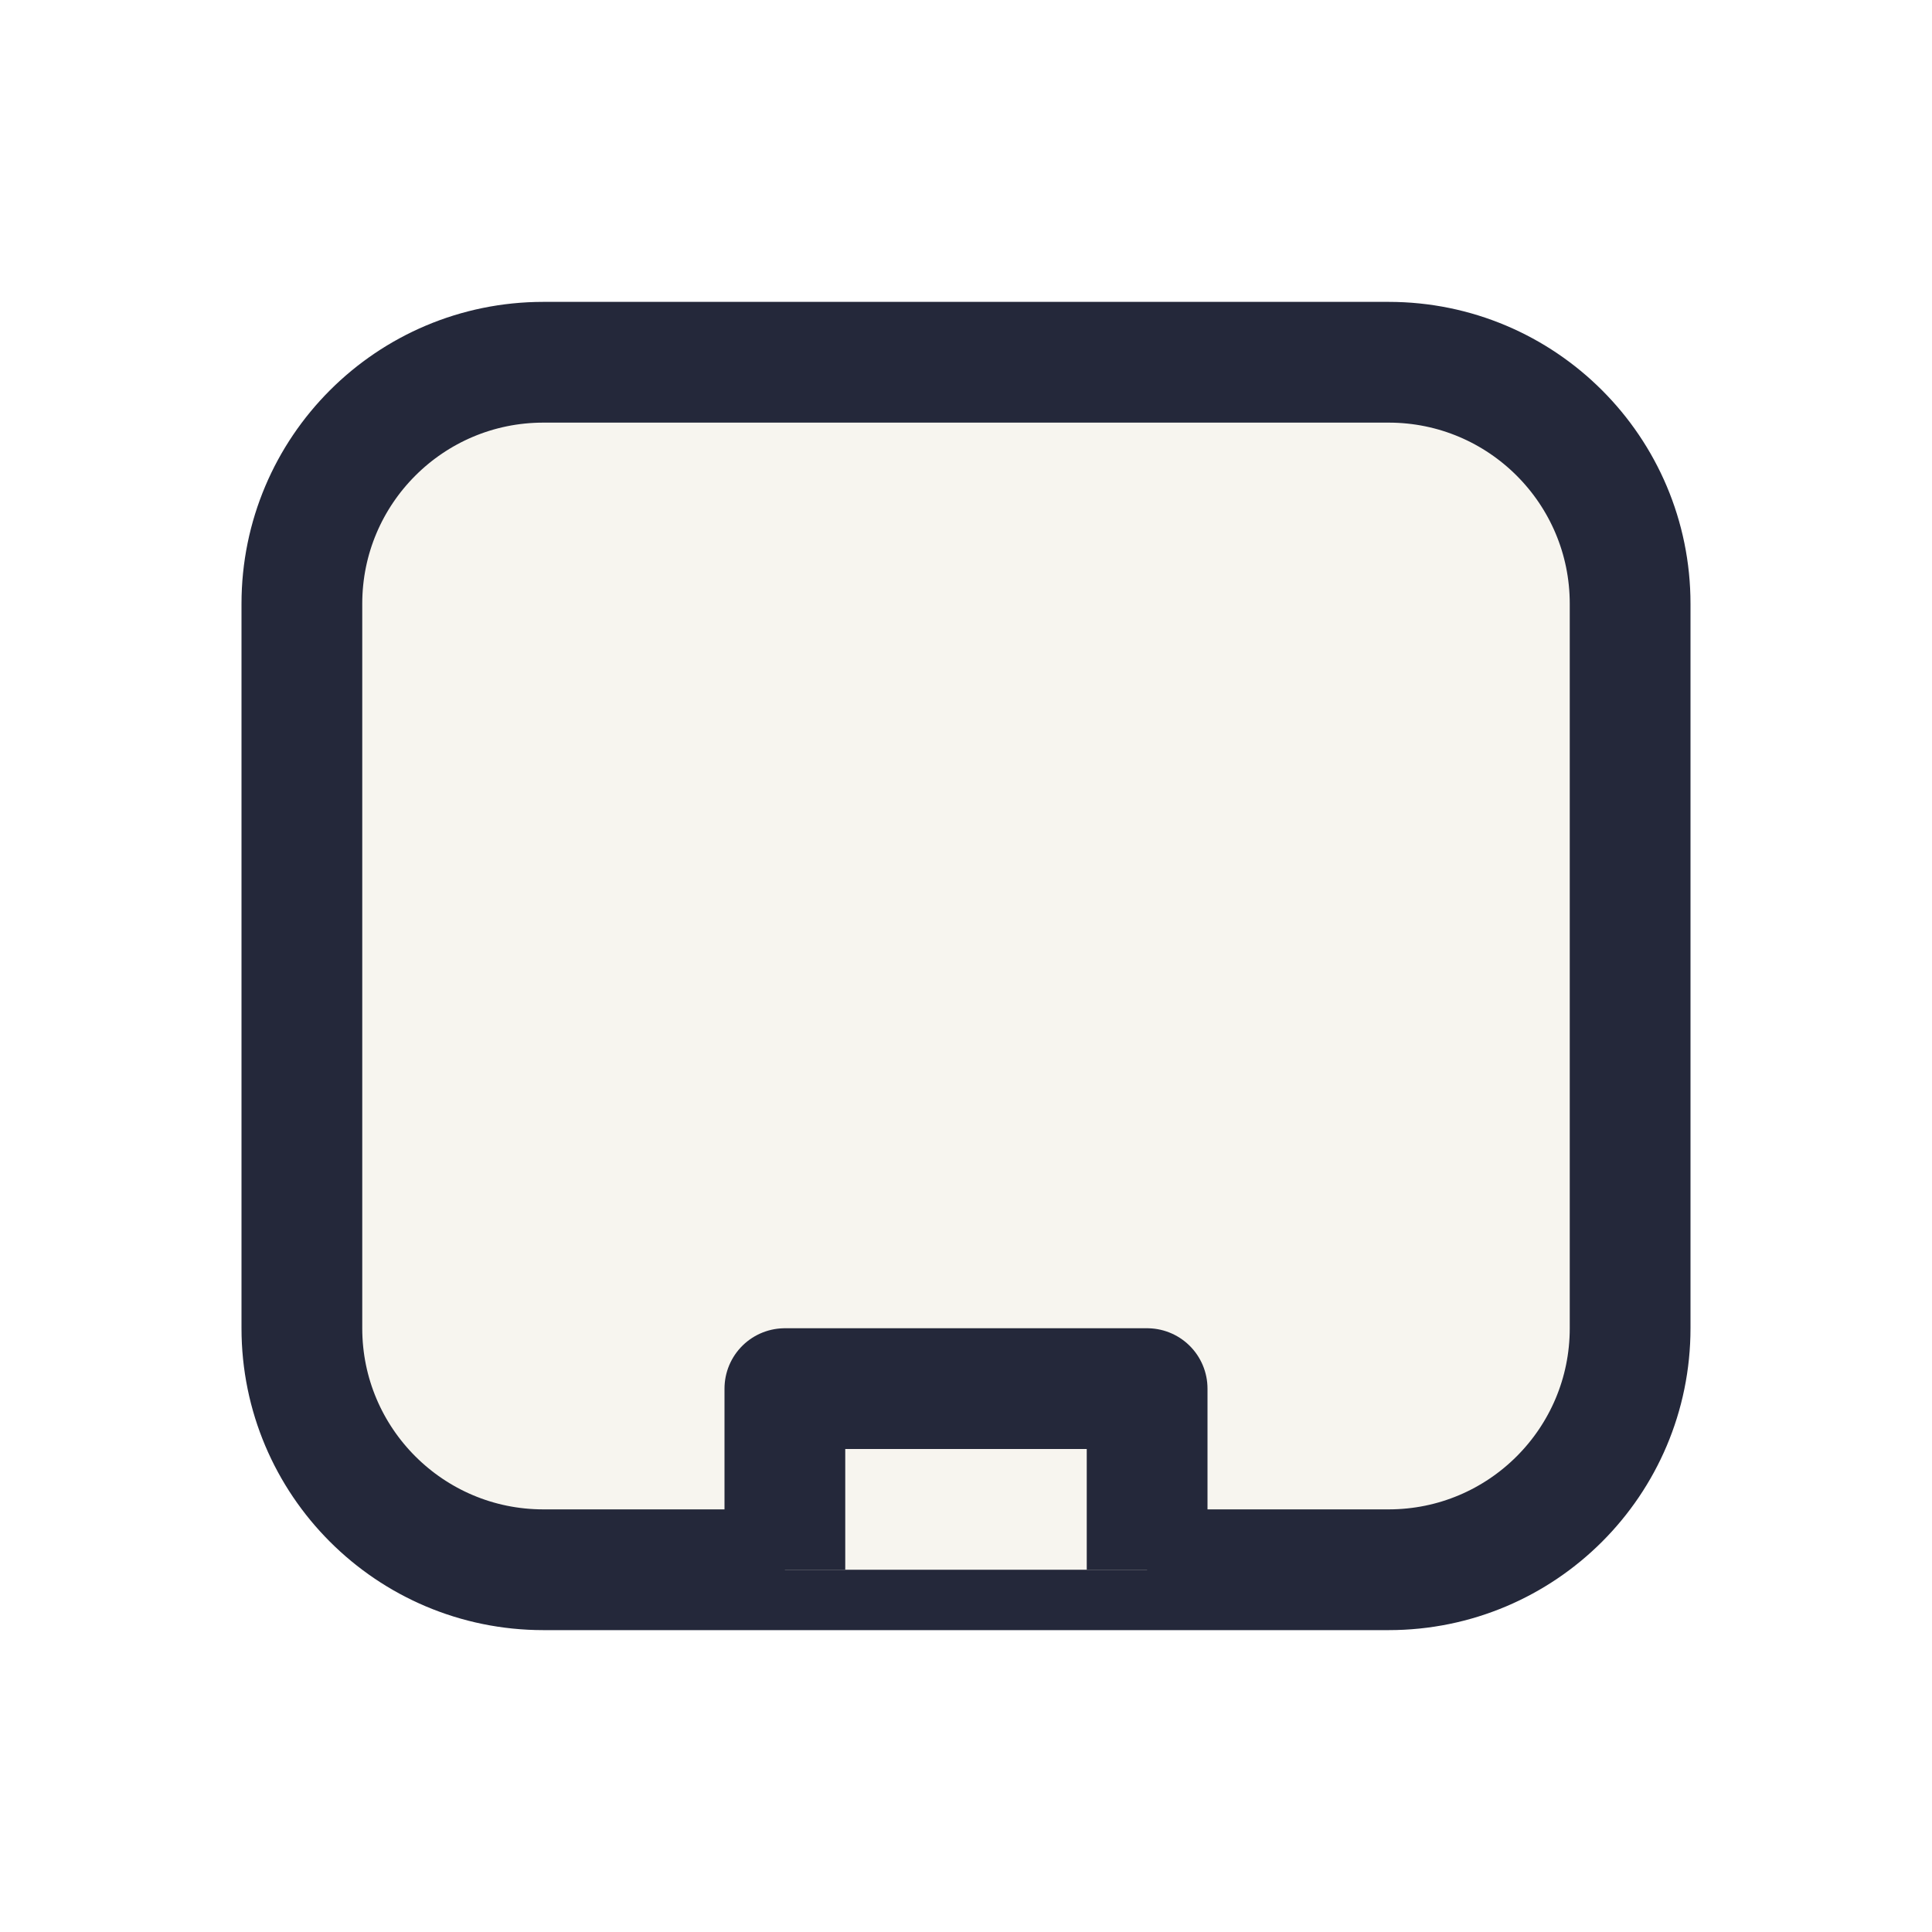
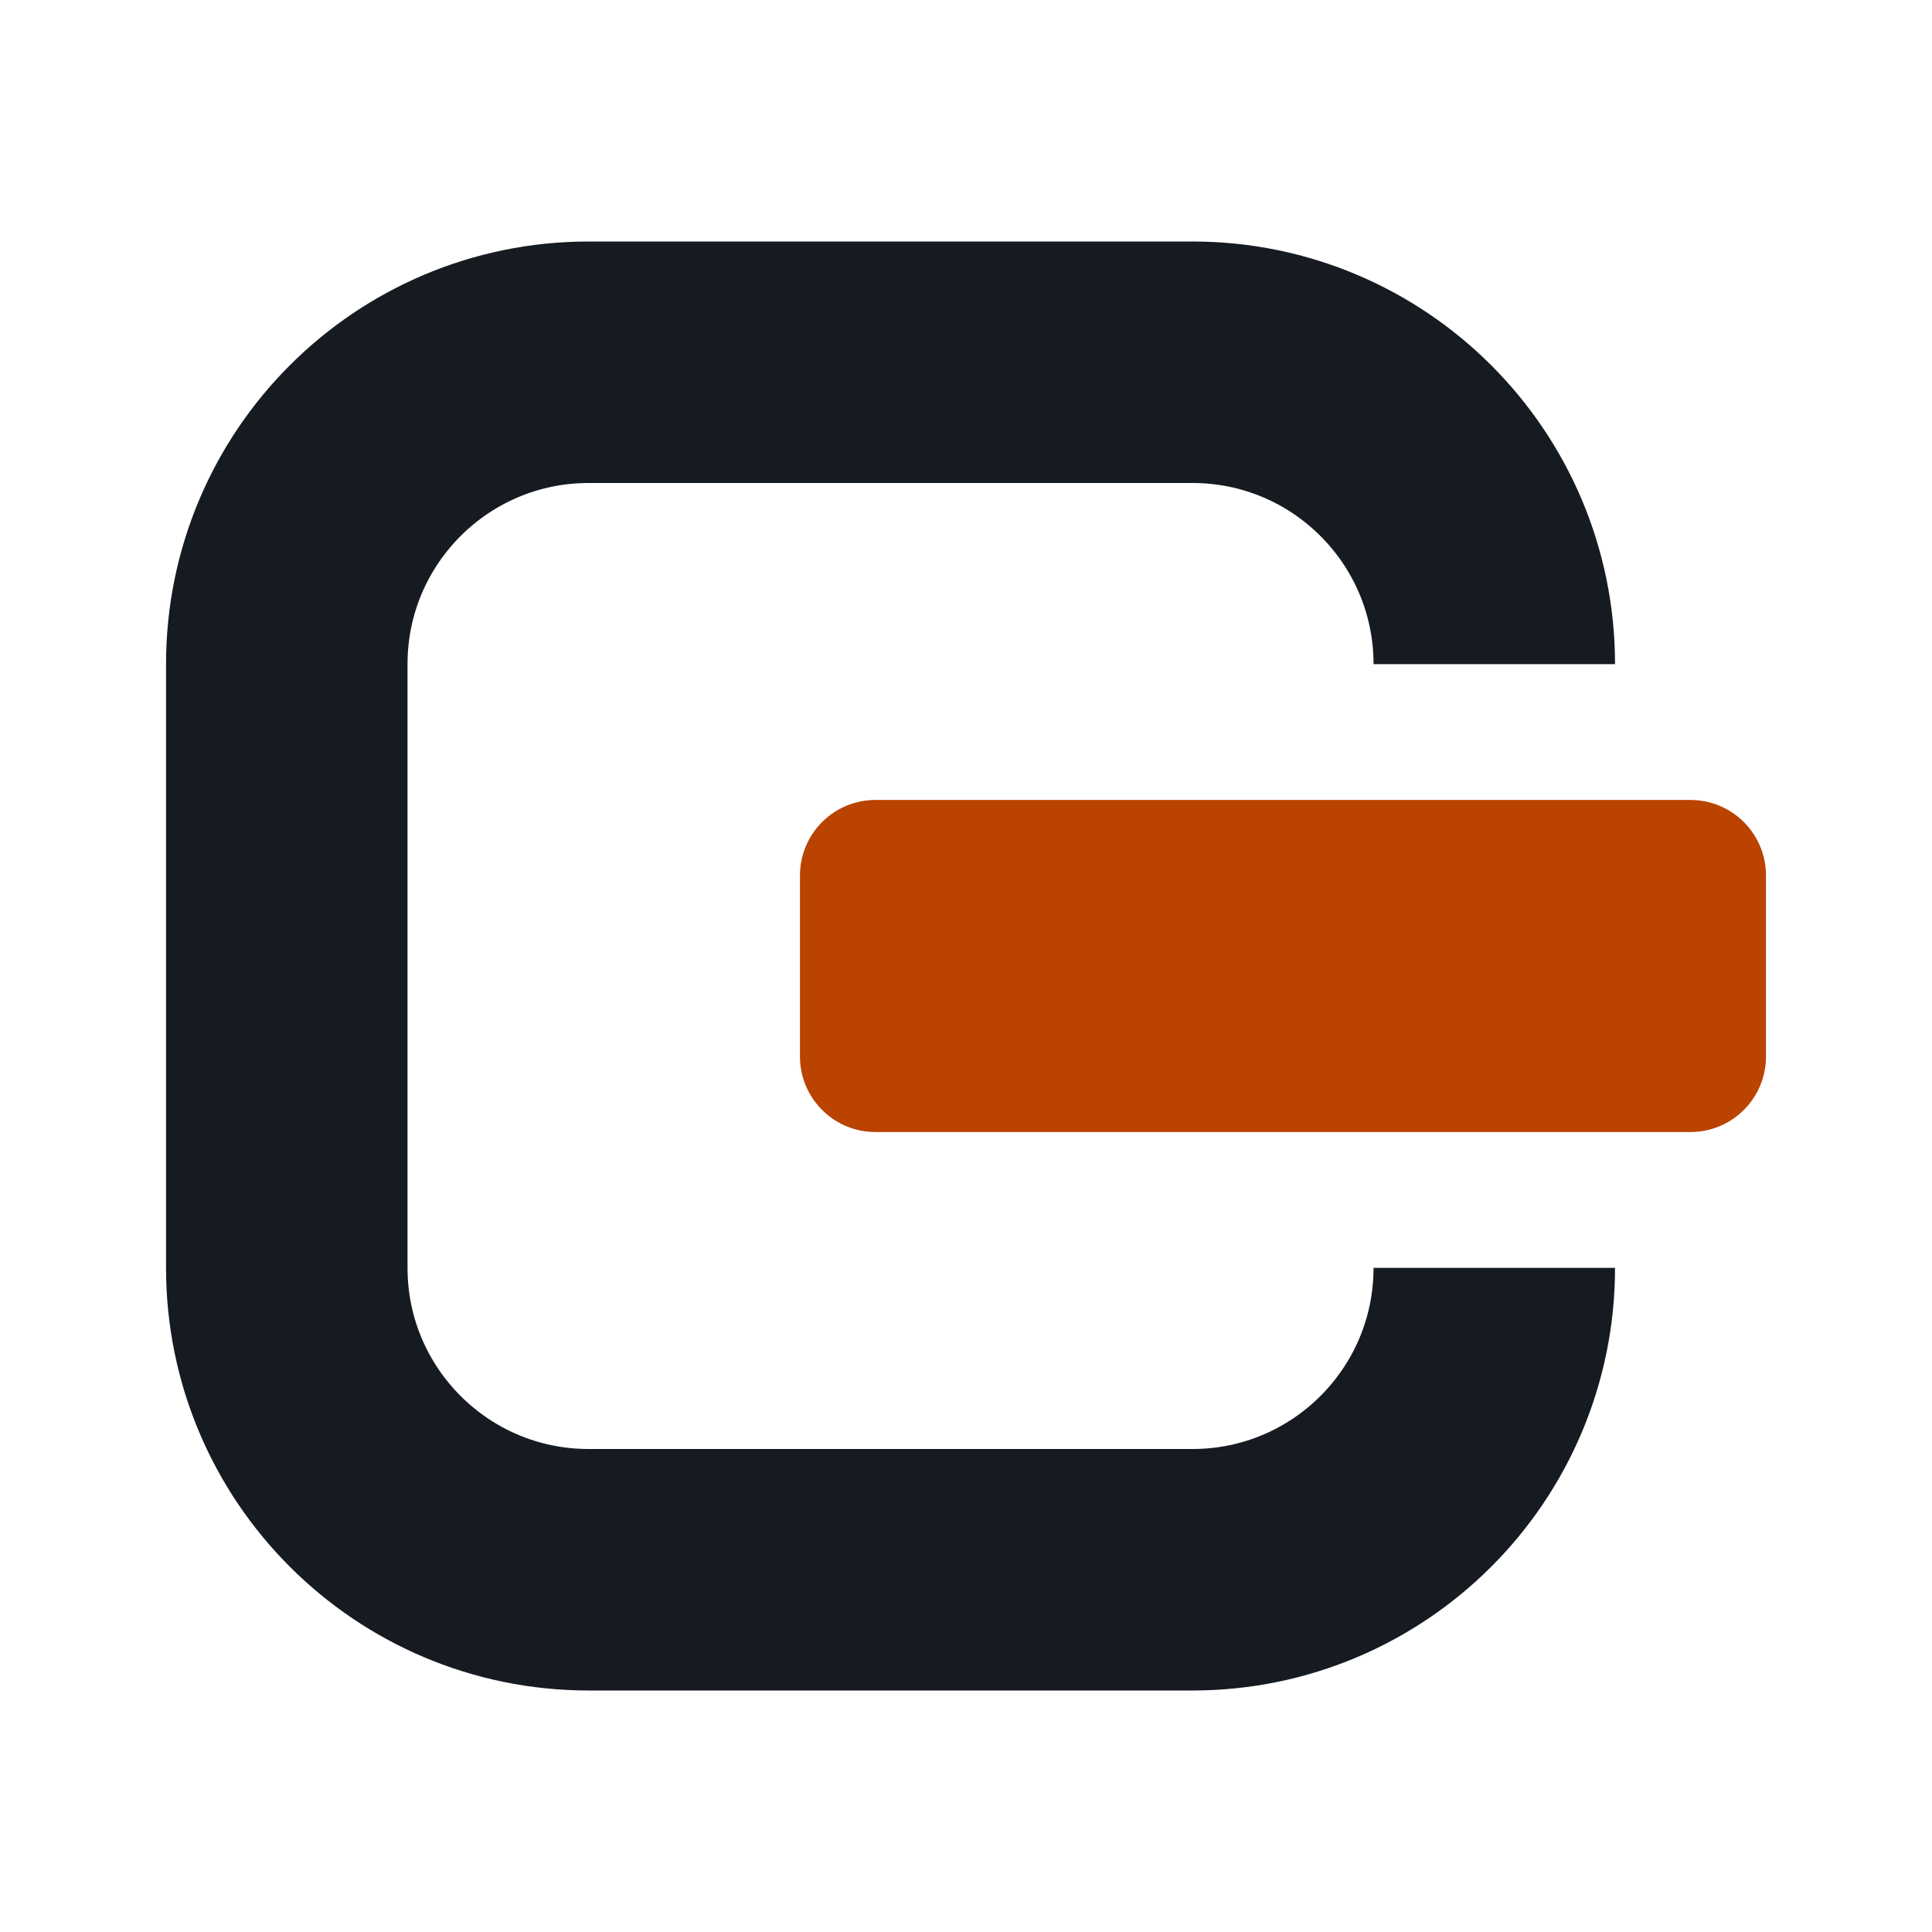
- <svg xmlns="http://www.w3.org/2000/svg" viewBox="0 0 32 32" role="img" aria-label="Cognate">
-   <rect x="5" y="6" width="22" height="20" rx="4" fill="#f7f5ef" stroke="#24283a" stroke-width="2" />
-   <path d="M13 26v-3h6v3" fill="#f7f5ef" stroke="#24283a" stroke-width="2" stroke-linejoin="round" />
+ <svg xmlns="http://www.w3.org/2000/svg" viewBox="0 0 64 64" role="img" aria-label="Cognate">
+   <style>.i{stroke:#161b22}.s{fill:#ba4300}@media (prefers-color-scheme: dark){.i{stroke:#ebe7e0}.s{fill:#ee8545}}</style>
+   <g transform="translate(-2.5 0)">
+     <path d="M52 22A10 10 0 0 0 42 12H22A10 10 0 0 0 12 22V42A10 10 0 0 0 22 52H42A10 10 0 0 0 52 42" fill="none" class="i" stroke-width="8" />
+     <rect x="29" y="26.5" width="32" height="11" rx="2.5" class="s" />
+   </g>
</svg>
